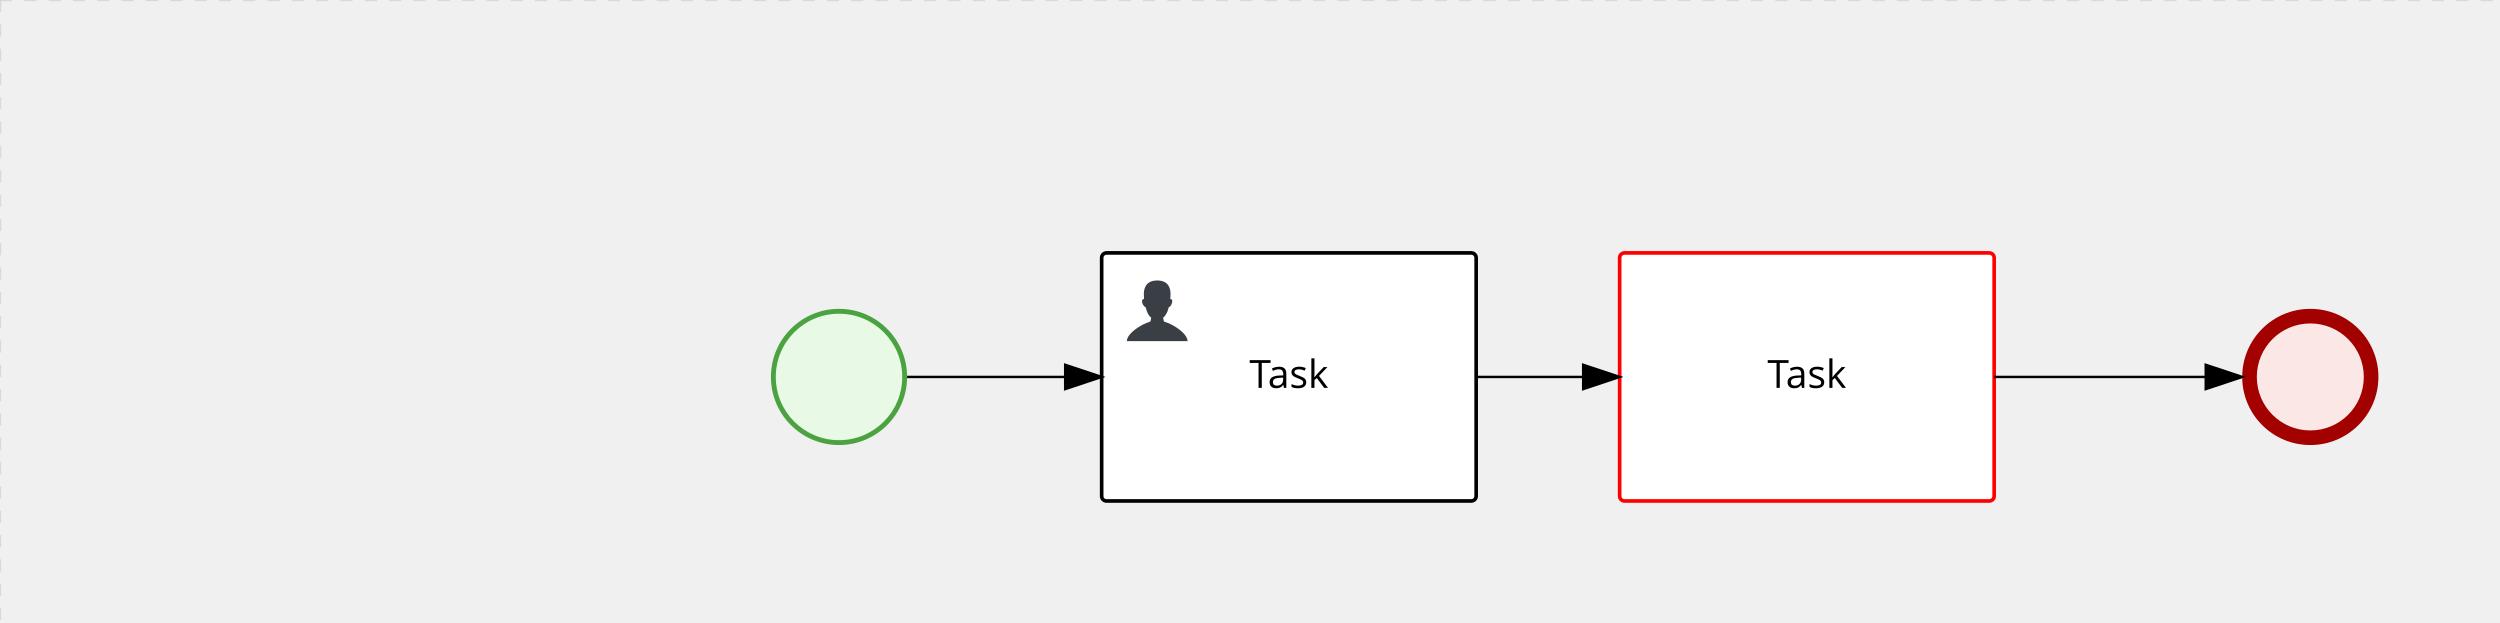
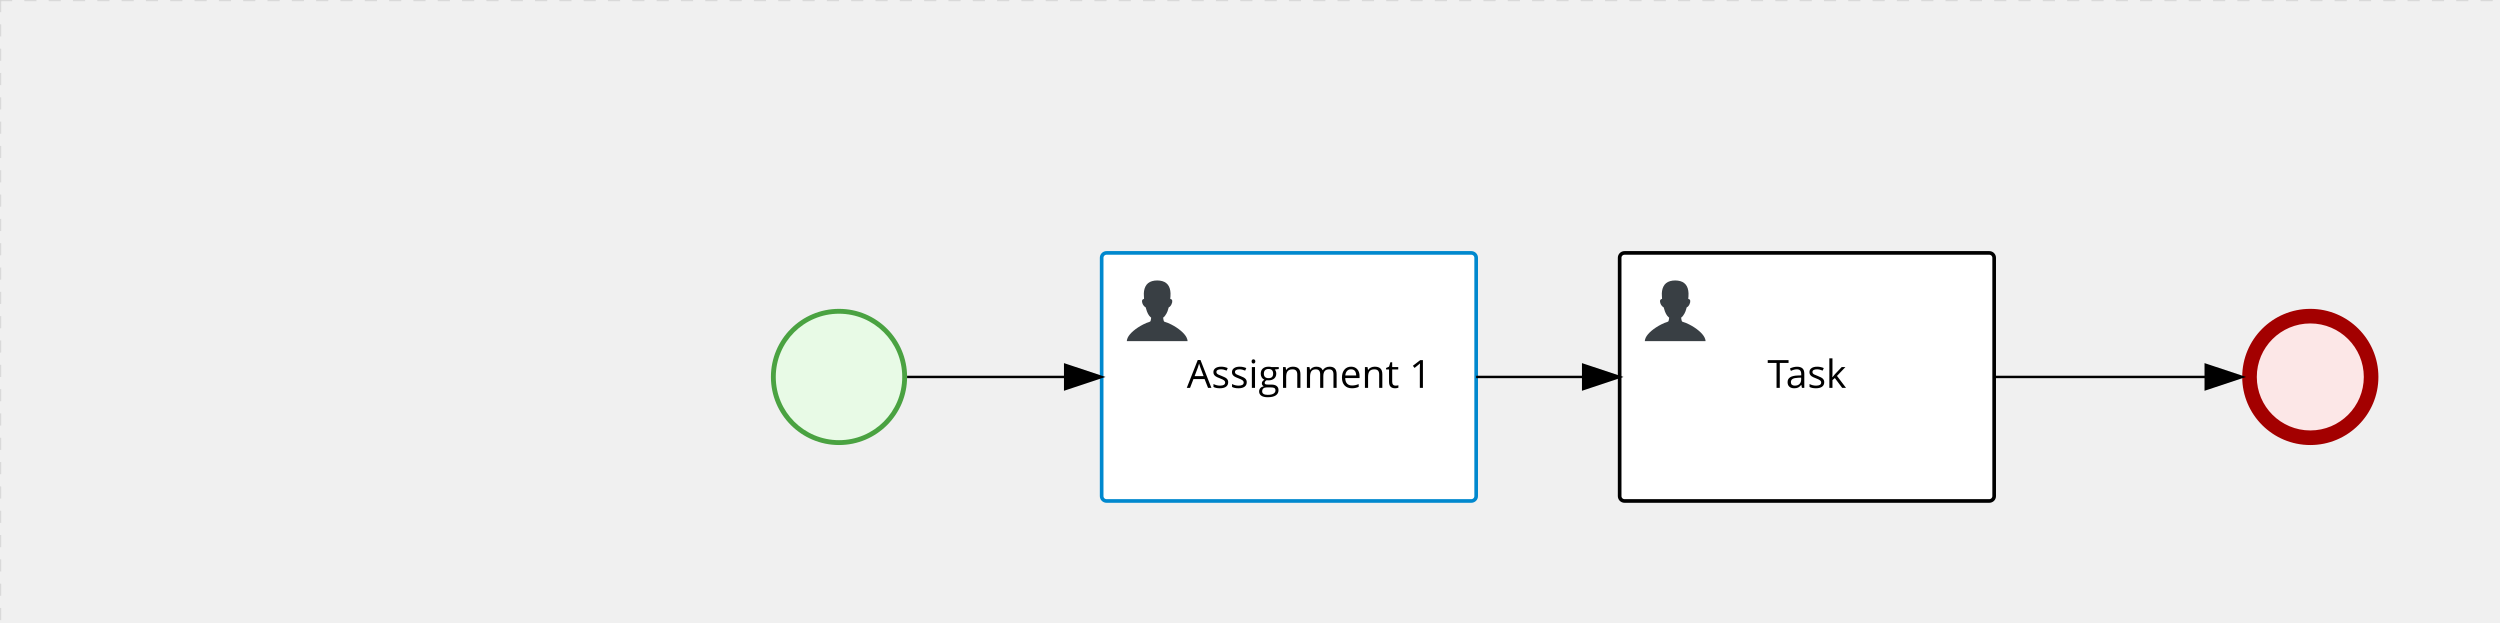
<svg xmlns="http://www.w3.org/2000/svg" version="1.1" width="1028" height="256" viewBox="0 0 1028 256">
  <defs />
  <g transform="matrix(1,0,0,1,0,0)">
    <g>
      <g>
        <g>
          <path fill="none" stroke="#d3d3d3" paint-order="fill stroke markers" d=" M 0 0 L 1200 0" stroke-miterlimit="10" stroke-opacity="0.8" stroke-dasharray="5" />
        </g>
        <g>
          <path fill="none" stroke="#d3d3d3" paint-order="fill stroke markers" d=" M 0 0 L 0 800" stroke-miterlimit="10" stroke-opacity="0.8" stroke-dasharray="5" />
        </g>
      </g>
      <g id="_4D975745-5429-42E1-A7E7-73281F82F067" bpmn2nodeid="_4D975745-5429-42E1-A7E7-73281F82F067" transform="matrix(1,0,0,1,317,127)">
        <g>
          <path fill="none" stroke="none" />
        </g>
        <g transform="matrix(0.125,0,0,0.125,0,0)">
          <g transform="matrix(1,0,0,1,0,0)">
            <path fill="#e8fae6" stroke="none" id="_4D975745-5429-42E1-A7E7-73281F82F067?shapeType=BACKGROUND" paint-order="stroke fill markers" d=" M 0 0 M 444 224 C 444 263.9 434.2 300.8 414.4 334.5 C 394.7 368.2 368 394.9 334.4 414.5 C 300.8 434.1 263.9 444 224 444 C 184.1 444 147.2 434.2 113.5 414.4 C 79.8 394.7 53.1 368 33.5 334.4 C 13.9 300.8 4 263.9 4 224 C 4 184.1 13.8 147.2 33.6 113.5 C 53.4 79.8 80.1 53.1 113.6 33.5 C 147.1 13.9 184.1 4 224 4 C 263.9 4 300.8 13.8 334.5 33.6 C 368.2 53.4 394.9 80.1 414.5 113.6 C 434.1 147.1 444 184.1 444 224 Z" />
          </g>
          <g>
            <g transform="matrix(1,0,0,1,0,0)">
              <g transform="matrix(1,0,0,1,0,0)">
                <path fill="rgb(74,162,65)" stroke="none" id="_4D975745-5429-42E1-A7E7-73281F82F067?shapeType=BORDER&amp;renderType=FILL" paint-order="stroke fill markers" d=" M 0 0 M 224 0 C 100.3 0 0 100.3 0 224 C 0 347.7 100.3 448 224 448 C 347.7 448 448 347.7 448 224 C 448 100.3 347.7 0 224 0 Z M 0 0 M 224 432 C 109.1 432 16 338.9 16 224 C 16 109.1 109.1 16 224 16 C 338.9 16 432 109.1 432 224 C 432 338.9 338.9 432 224 432 Z" />
              </g>
            </g>
          </g>
        </g>
        <g transform="matrix(1,0,0,1,28,61)" />
      </g>
      <g transform="matrix(1,0,0,1,317,127)" />
      <g id="_543B9468-31A2-44B1-B7F1-D2C7871174B5" bpmn2nodeid="_543B9468-31A2-44B1-B7F1-D2C7871174B5" transform="matrix(1,0,0,1,453,104)">
        <g>
          <path fill="none" stroke="none" />
        </g>
        <g transform="matrix(1,0,0,1,0,0)">
          <path fill="#ffffff" stroke="none" id="_543B9468-31A2-44B1-B7F1-D2C7871174B5?shapeType=BACKGROUND" paint-order="stroke fill markers" d=" M 2 0 L 152 0 L 152 0 A 2 2 0 0 1 154 2 L 154 100 L 154 100 A 2 2 0 0 1 152 102 L 2 102 L 2 102 A 2 2 0 0 1 0 100 L 0 2 L 0 2 A 2 2 0 0 1 2 0 Z" />
        </g>
        <g transform="matrix(1,0,0,1,0,0)">
-           <path fill="none" stroke="rgb(0,0,0)" id="_543B9468-31A2-44B1-B7F1-D2C7871174B5?shapeType=BORDER&amp;renderType=STROKE" paint-order="fill stroke markers" d=" M 2 0 L 152 0 L 152 0 A 2 2 0 0 1 154 2 L 154 100 L 154 100 A 2 2 0 0 1 152 102 L 2 102 L 2 102 A 2 2 0 0 1 0 100 L 0 2 L 0 2 A 2 2 0 0 1 2 0 Z" stroke-miterlimit="10" stroke-width="1.5" stroke-dasharray="" />
+           <path fill="none" stroke="rgb(0,136,206)" id="_543B9468-31A2-44B1-B7F1-D2C7871174B5?shapeType=BORDER&amp;renderType=STROKE" paint-order="fill stroke markers" d=" M 2 0 L 152 0 L 152 0 A 2 2 0 0 1 154 2 L 154 100 L 154 100 A 2 2 0 0 1 152 102 L 2 102 L 2 102 A 2 2 0 0 1 0 100 L 0 2 L 0 2 A 2 2 0 0 1 2 0 Z" stroke-miterlimit="10" stroke-width="1.5" stroke-dasharray="" />
        </g>
        <g>
          <g transform="matrix(0.06,0,0,0.06,9.4,9.4)">
            <g transform="matrix(1,0,0,1,0,0)">
              <path fill="#393f44" stroke="none" id="_543B9468-31A2-44B1-B7F1-D2C7871174B5undefined" paint-order="stroke fill markers" d=" M 0 0 M 16 445.21 C 16 440.869 18.784 431.129 22.001 424.217 C 35.768 394.64 77.283 359.28 129 333.084 C 144.516 325.224 157.347 319.964 167.807 317.174 C 171.932 316.074 175.729 314.414 176.525 313.363 C 178.894 310.234 180.914 302.908 181.727 294.5 L 182.5 286.5 L 178.507 283.455 C 166.303 274.146 154.284 251.678 148.04 226.5 C 145.611 216.707 145.056 215.462 142.984 215.158 C 141.703 214.97 138.083 212.243 134.939 209.099 C 123.233 197.393 116.891 177.376 121.44 166.49 C 123.002 162.751 128.155 159.01 131.75 159.004 C 134.448 159 134.471 158.603 132.914 138.788 C 130.927 113.496 134.279 92.265 143.132 74.076 C 152.232 55.38 167.569 42.882 189.049 36.66 C 210.203 30.532 237.797 30.532 258.951 36.66 C 300.042 48.563 318.958 83.806 314.955 141 C 314.32 150.075 313.624 157.788 313.409 158.14 C 313.194 158.493 314.575 159.073 316.479 159.43 C 328.929 161.766 330.986 177.018 321.496 196.621 C 316.903 206.109 309.357 214.508 304.817 215.185 C 303.023 215.453 302.293 217.146 299.943 226.5 C 296.659 239.567 294.474 245.305 287.948 257.995 C 282.491 268.606 273.035 281.109 268.108 284.229 L 264.871 286.278 L 265.518 292.889 C 266.345 301.33 268.639 309.871 270.877 312.837 C 272.067 314.415 275.002 315.79 280.063 317.139 C 291.069 320.075 303.617 325.274 321 334.102 C 369.815 358.891 410.848 393.758 425.032 422.5 C 429.07 430.682 432 440.232 432 445.21 L 432 448 L 224 448 L 16 448 L 16 445.21 Z" />
            </g>
          </g>
        </g>
        <g transform="matrix(1,0,0,1,4.04,13.68)">
          <g transform="matrix(0.04,0,0,0.04,63.36,69.12)">
            <g transform="matrix(1,0,0,1,0,0)">
              <path fill="none" stroke="none" />
            </g>
            <g transform="matrix(1,0,0,1,0,0)">
              <path fill="none" stroke="none" />
            </g>
          </g>
        </g>
-         <g transform="matrix(1,0,0,1,60.75,43.5)">
-           <text fill="#000000" stroke="none" font-family="Open Sans" font-size="12pt" font-style="normal" font-weight="normal" text-decoration="normal" x="16.25" y="12" text-anchor="middle" dominant-baseline="alphabetic">Task</text>
+         <g transform="matrix(1,0,0,1,35,43.5)">
+           <text fill="#000000" stroke="none" font-family="Open Sans" font-size="12pt" font-style="normal" font-weight="normal" text-decoration="normal" x="50.328" y="12" text-anchor="middle" dominant-baseline="alphabetic">Assignment 1</text>
        </g>
      </g>
      <g id="_CDFC68AB-741C-455E-999C-0132C72CE144" bpmn2nodeid="_CDFC68AB-741C-455E-999C-0132C72CE144">
        <g>
          <path fill="none" stroke="#000000" paint-order="fill stroke markers" d=" M 373 155 L 438 155" stroke-miterlimit="10" stroke-dasharray="" />
        </g>
        <g transform="matrix(1,0,0,1,373,155)" />
        <g transform="matrix(6.123233995736766e-17,1,-1,6.123233995736766e-17,453,150)">
          <path fill="#000000" stroke="#000000" paint-order="fill stroke markers" d=" M 10 15 L 0 15 L 5 0 Z" stroke-miterlimit="10" stroke-dasharray="" />
        </g>
        <g transform="matrix(1,0,0,1,373,145)" />
      </g>
-       <g transform="matrix(1,0,0,1,453,104)" />
-       <g id="_1E200CD4-3954-4132-9C49-24988AE7F2F6" bpmn2nodeid="_1E200CD4-3954-4132-9C49-24988AE7F2F6" transform="matrix(1,0,0,1,666,104)">
-         <g>
-           <path fill="none" stroke="none" />
-         </g>
-         <g transform="matrix(1,0,0,1,0,0)">
-           <path fill="#ffffff" stroke="none" id="_1E200CD4-3954-4132-9C49-24988AE7F2F6?shapeType=BACKGROUND" paint-order="stroke fill markers" d=" M 2 0 L 152 0 L 152 0 A 2 2 0 0 1 154 2 L 154 100 L 154 100 A 2 2 0 0 1 152 102 L 2 102 L 2 102 A 2 2 0 0 1 0 100 L 0 2 L 0 2 A 2 2 0 0 1 2 0 Z" />
-         </g>
-         <g transform="matrix(1,0,0,1,0,0)">
-           <path fill="none" stroke="rgb(255,0,0)" id="_1E200CD4-3954-4132-9C49-24988AE7F2F6?shapeType=BORDER&amp;renderType=STROKE" paint-order="fill stroke markers" d=" M 2 0 L 152 0 L 152 0 A 2 2 0 0 1 154 2 L 154 100 L 154 100 A 2 2 0 0 1 152 102 L 2 102 L 2 102 A 2 2 0 0 1 0 100 L 0 2 L 0 2 A 2 2 0 0 1 2 0 Z" stroke-miterlimit="10" stroke-width="1.5" stroke-dasharray="" />
-         </g>
-         <g transform="matrix(1,0,0,1,60.75,43.5)">
-           <text fill="#000000" stroke="none" font-family="Open Sans" font-size="12pt" font-style="normal" font-weight="normal" text-decoration="normal" x="16.25" y="12" text-anchor="middle" dominant-baseline="alphabetic">Task</text>
-         </g>
-       </g>
-       <g id="_72151E49-2056-461D-9524-DFD4B6F4E14D" bpmn2nodeid="_72151E49-2056-461D-9524-DFD4B6F4E14D">
-         <g>
-           <path fill="none" stroke="#000000" paint-order="fill stroke markers" d=" M 607 155 L 651 155" stroke-miterlimit="10" stroke-dasharray="" />
-         </g>
-         <g transform="matrix(1,0,0,1,607,155)" />
-         <g transform="matrix(6.123233995736766e-17,1,-1,6.123233995736766e-17,666,150)">
-           <path fill="#000000" stroke="#000000" paint-order="fill stroke markers" d=" M 10 15 L 0 15 L 5 0 Z" stroke-miterlimit="10" stroke-dasharray="" />
-         </g>
-         <g transform="matrix(1,0,0,1,607,145)" />
-       </g>
-       <g transform="matrix(1,0,0,1,666,104)" />
      <g id="_E9A6B7F1-D120-4179-BDD8-5764467B24D6" bpmn2nodeid="_E9A6B7F1-D120-4179-BDD8-5764467B24D6" transform="matrix(1,0,0,1,922,127)">
        <g>
          <path fill="none" stroke="none" />
        </g>
        <g transform="matrix(0.125,0,0,0.125,0,0)">
          <g transform="matrix(1,0,0,1,0,0)">
            <path fill="#fce7e7" stroke="none" id="_E9A6B7F1-D120-4179-BDD8-5764467B24D6?shapeType=BACKGROUND" paint-order="stroke fill markers" d=" M 0 0 M 444 224 C 444 263.9 434.2 300.8 414.4 334.5 C 394.7 368.2 368 394.9 334.4 414.5 C 300.8 434.1 263.9 444 224 444 C 184.1 444 147.2 434.2 113.5 414.4 C 79.8 394.7 53.1 368 33.5 334.4 C 13.9 300.8 4 263.9 4 224 C 4 184.1 13.8 147.2 33.6 113.5 C 53.4 79.8 80.1 53.1 113.6 33.5 C 147.1 13.9 184.1 4 224 4 C 263.9 4 300.8 13.8 334.5 33.6 C 368.2 53.4 394.9 80.1 414.5 113.6 C 434.1 147.1 444 184.1 444 224 Z" />
          </g>
          <g>
            <g transform="matrix(1,0,0,1,0,0)">
              <g transform="matrix(1,0,0,1,0,0)">
                <path fill="rgb(163,0,0)" stroke="none" id="_E9A6B7F1-D120-4179-BDD8-5764467B24D6?shapeType=BORDER&amp;renderType=FILL" paint-order="stroke fill markers" d=" M 0 0 M 224 0 C 100.3 0 0 100.3 0 224 C 0 347.7 100.3 448 224 448 C 347.7 448 448 347.7 448 224 C 448 100.3 347.7 0 224 0 Z M 0 0 M 224 400 C 126.8 400 48 321.2 48 224 C 48 126.8 126.8 48 224 48 C 321.2 48 400 126.8 400 224 C 400 321.2 321.2 400 224 400 Z" />
              </g>
            </g>
          </g>
        </g>
        <g transform="matrix(1,0,0,1,28,61)" />
      </g>
+       <g transform="matrix(1,0,0,1,922,127)" />
+       <g id="_1E200CD4-3954-4132-9C49-24988AE7F2F6" bpmn2nodeid="_1E200CD4-3954-4132-9C49-24988AE7F2F6" transform="matrix(1,0,0,1,666,104)">
+         <g>
+           <path fill="none" stroke="none" />
+         </g>
+         <g transform="matrix(1,0,0,1,0,0)">
+           <path fill="#ffffff" stroke="none" id="_1E200CD4-3954-4132-9C49-24988AE7F2F6?shapeType=BACKGROUND" paint-order="stroke fill markers" d=" M 2 0 L 152 0 L 152 0 A 2 2 0 0 1 154 2 L 154 100 L 154 100 A 2 2 0 0 1 152 102 L 2 102 L 2 102 A 2 2 0 0 1 0 100 L 0 2 L 0 2 A 2 2 0 0 1 2 0 Z" />
+         </g>
+         <g transform="matrix(1,0,0,1,0,0)">
+           <path fill="none" stroke="rgb(0,0,0)" id="_1E200CD4-3954-4132-9C49-24988AE7F2F6?shapeType=BORDER&amp;renderType=STROKE" paint-order="fill stroke markers" d=" M 2 0 L 152 0 L 152 0 A 2 2 0 0 1 154 2 L 154 100 L 154 100 A 2 2 0 0 1 152 102 L 2 102 L 2 102 A 2 2 0 0 1 0 100 L 0 2 L 0 2 A 2 2 0 0 1 2 0 Z" stroke-miterlimit="10" stroke-width="1.5" stroke-dasharray="" />
+         </g>
+         <g>
+           <g transform="matrix(0.06,0,0,0.06,9.4,9.4)">
+             <g transform="matrix(1,0,0,1,0,0)">
+               <path fill="#393f44" stroke="none" id="_1E200CD4-3954-4132-9C49-24988AE7F2F6undefined" paint-order="stroke fill markers" d=" M 0 0 M 16 445.21 C 16 440.869 18.784 431.129 22.001 424.217 C 35.768 394.64 77.283 359.28 129 333.084 C 144.516 325.224 157.347 319.964 167.807 317.174 C 171.932 316.074 175.729 314.414 176.525 313.363 C 178.894 310.234 180.914 302.908 181.727 294.5 L 182.5 286.5 L 178.507 283.455 C 166.303 274.146 154.284 251.678 148.04 226.5 C 145.611 216.707 145.056 215.462 142.984 215.158 C 141.703 214.97 138.083 212.243 134.939 209.099 C 123.233 197.393 116.891 177.376 121.44 166.49 C 123.002 162.751 128.155 159.01 131.75 159.004 C 134.448 159 134.471 158.603 132.914 138.788 C 130.927 113.496 134.279 92.265 143.132 74.076 C 152.232 55.38 167.569 42.882 189.049 36.66 C 210.203 30.532 237.797 30.532 258.951 36.66 C 300.042 48.563 318.958 83.806 314.955 141 C 314.32 150.075 313.624 157.788 313.409 158.14 C 313.194 158.493 314.575 159.073 316.479 159.43 C 328.929 161.766 330.986 177.018 321.496 196.621 C 316.903 206.109 309.357 214.508 304.817 215.185 C 303.023 215.453 302.293 217.146 299.943 226.5 C 296.659 239.567 294.474 245.305 287.948 257.995 C 282.491 268.606 273.035 281.109 268.108 284.229 L 264.871 286.278 L 265.518 292.889 C 266.345 301.33 268.639 309.871 270.877 312.837 C 272.067 314.415 275.002 315.79 280.063 317.139 C 291.069 320.075 303.617 325.274 321 334.102 C 369.815 358.891 410.848 393.758 425.032 422.5 C 429.07 430.682 432 440.232 432 445.21 L 432 448 L 224 448 L 16 448 L 16 445.21 Z" />
+             </g>
+           </g>
+         </g>
+         <g transform="matrix(1,0,0,1,4.04,13.68)">
+           <g transform="matrix(0.04,0,0,0.04,63.36,69.12)">
+             <g transform="matrix(1,0,0,1,0,0)">
+               <path fill="none" stroke="none" />
+             </g>
+             <g transform="matrix(1,0,0,1,0,0)">
+               <path fill="none" stroke="none" />
+             </g>
+           </g>
+         </g>
+         <g transform="matrix(1,0,0,1,60.75,43.5)">
+           <text fill="#000000" stroke="none" font-family="Open Sans" font-size="12pt" font-style="normal" font-weight="normal" text-decoration="normal" x="16.25" y="12" text-anchor="middle" dominant-baseline="alphabetic">Task</text>
+         </g>
+       </g>
+       <g id="_72151E49-2056-461D-9524-DFD4B6F4E14D" bpmn2nodeid="_72151E49-2056-461D-9524-DFD4B6F4E14D">
+         <g>
+           <path fill="none" stroke="#000000" paint-order="fill stroke markers" d=" M 607 155 L 651 155" stroke-miterlimit="10" stroke-dasharray="" />
+         </g>
+         <g transform="matrix(1,0,0,1,607,155)" />
+         <g transform="matrix(6.123233995736766e-17,1,-1,6.123233995736766e-17,666,150)">
+           <path fill="#000000" stroke="#000000" paint-order="fill stroke markers" d=" M 10 15 L 0 15 L 5 0 Z" stroke-miterlimit="10" stroke-dasharray="" />
+         </g>
+         <g transform="matrix(1,0,0,1,607,145)" />
+       </g>
      <g id="_8AF2ECDF-93FF-426B-8FB0-78F2BF63DDF9" bpmn2nodeid="_8AF2ECDF-93FF-426B-8FB0-78F2BF63DDF9">
        <g>
          <path fill="none" stroke="#000000" paint-order="fill stroke markers" d=" M 820 155 L 907 155" stroke-miterlimit="10" stroke-dasharray="" />
        </g>
        <g transform="matrix(1,0,0,1,820,155)" />
        <g transform="matrix(6.123233995736766e-17,1,-1,6.123233995736766e-17,922,150)">
          <path fill="#000000" stroke="#000000" paint-order="fill stroke markers" d=" M 10 15 L 0 15 L 5 0 Z" stroke-miterlimit="10" stroke-dasharray="" />
        </g>
        <g transform="matrix(1,0,0,1,820,145)" />
      </g>
-       <g transform="matrix(1,0,0,1,922,127)" />
+       <g transform="matrix(1,0,0,1,666,104)" />
+       <g transform="matrix(1,0,0,1,453,104)" />
    </g>
  </g>
</svg>
